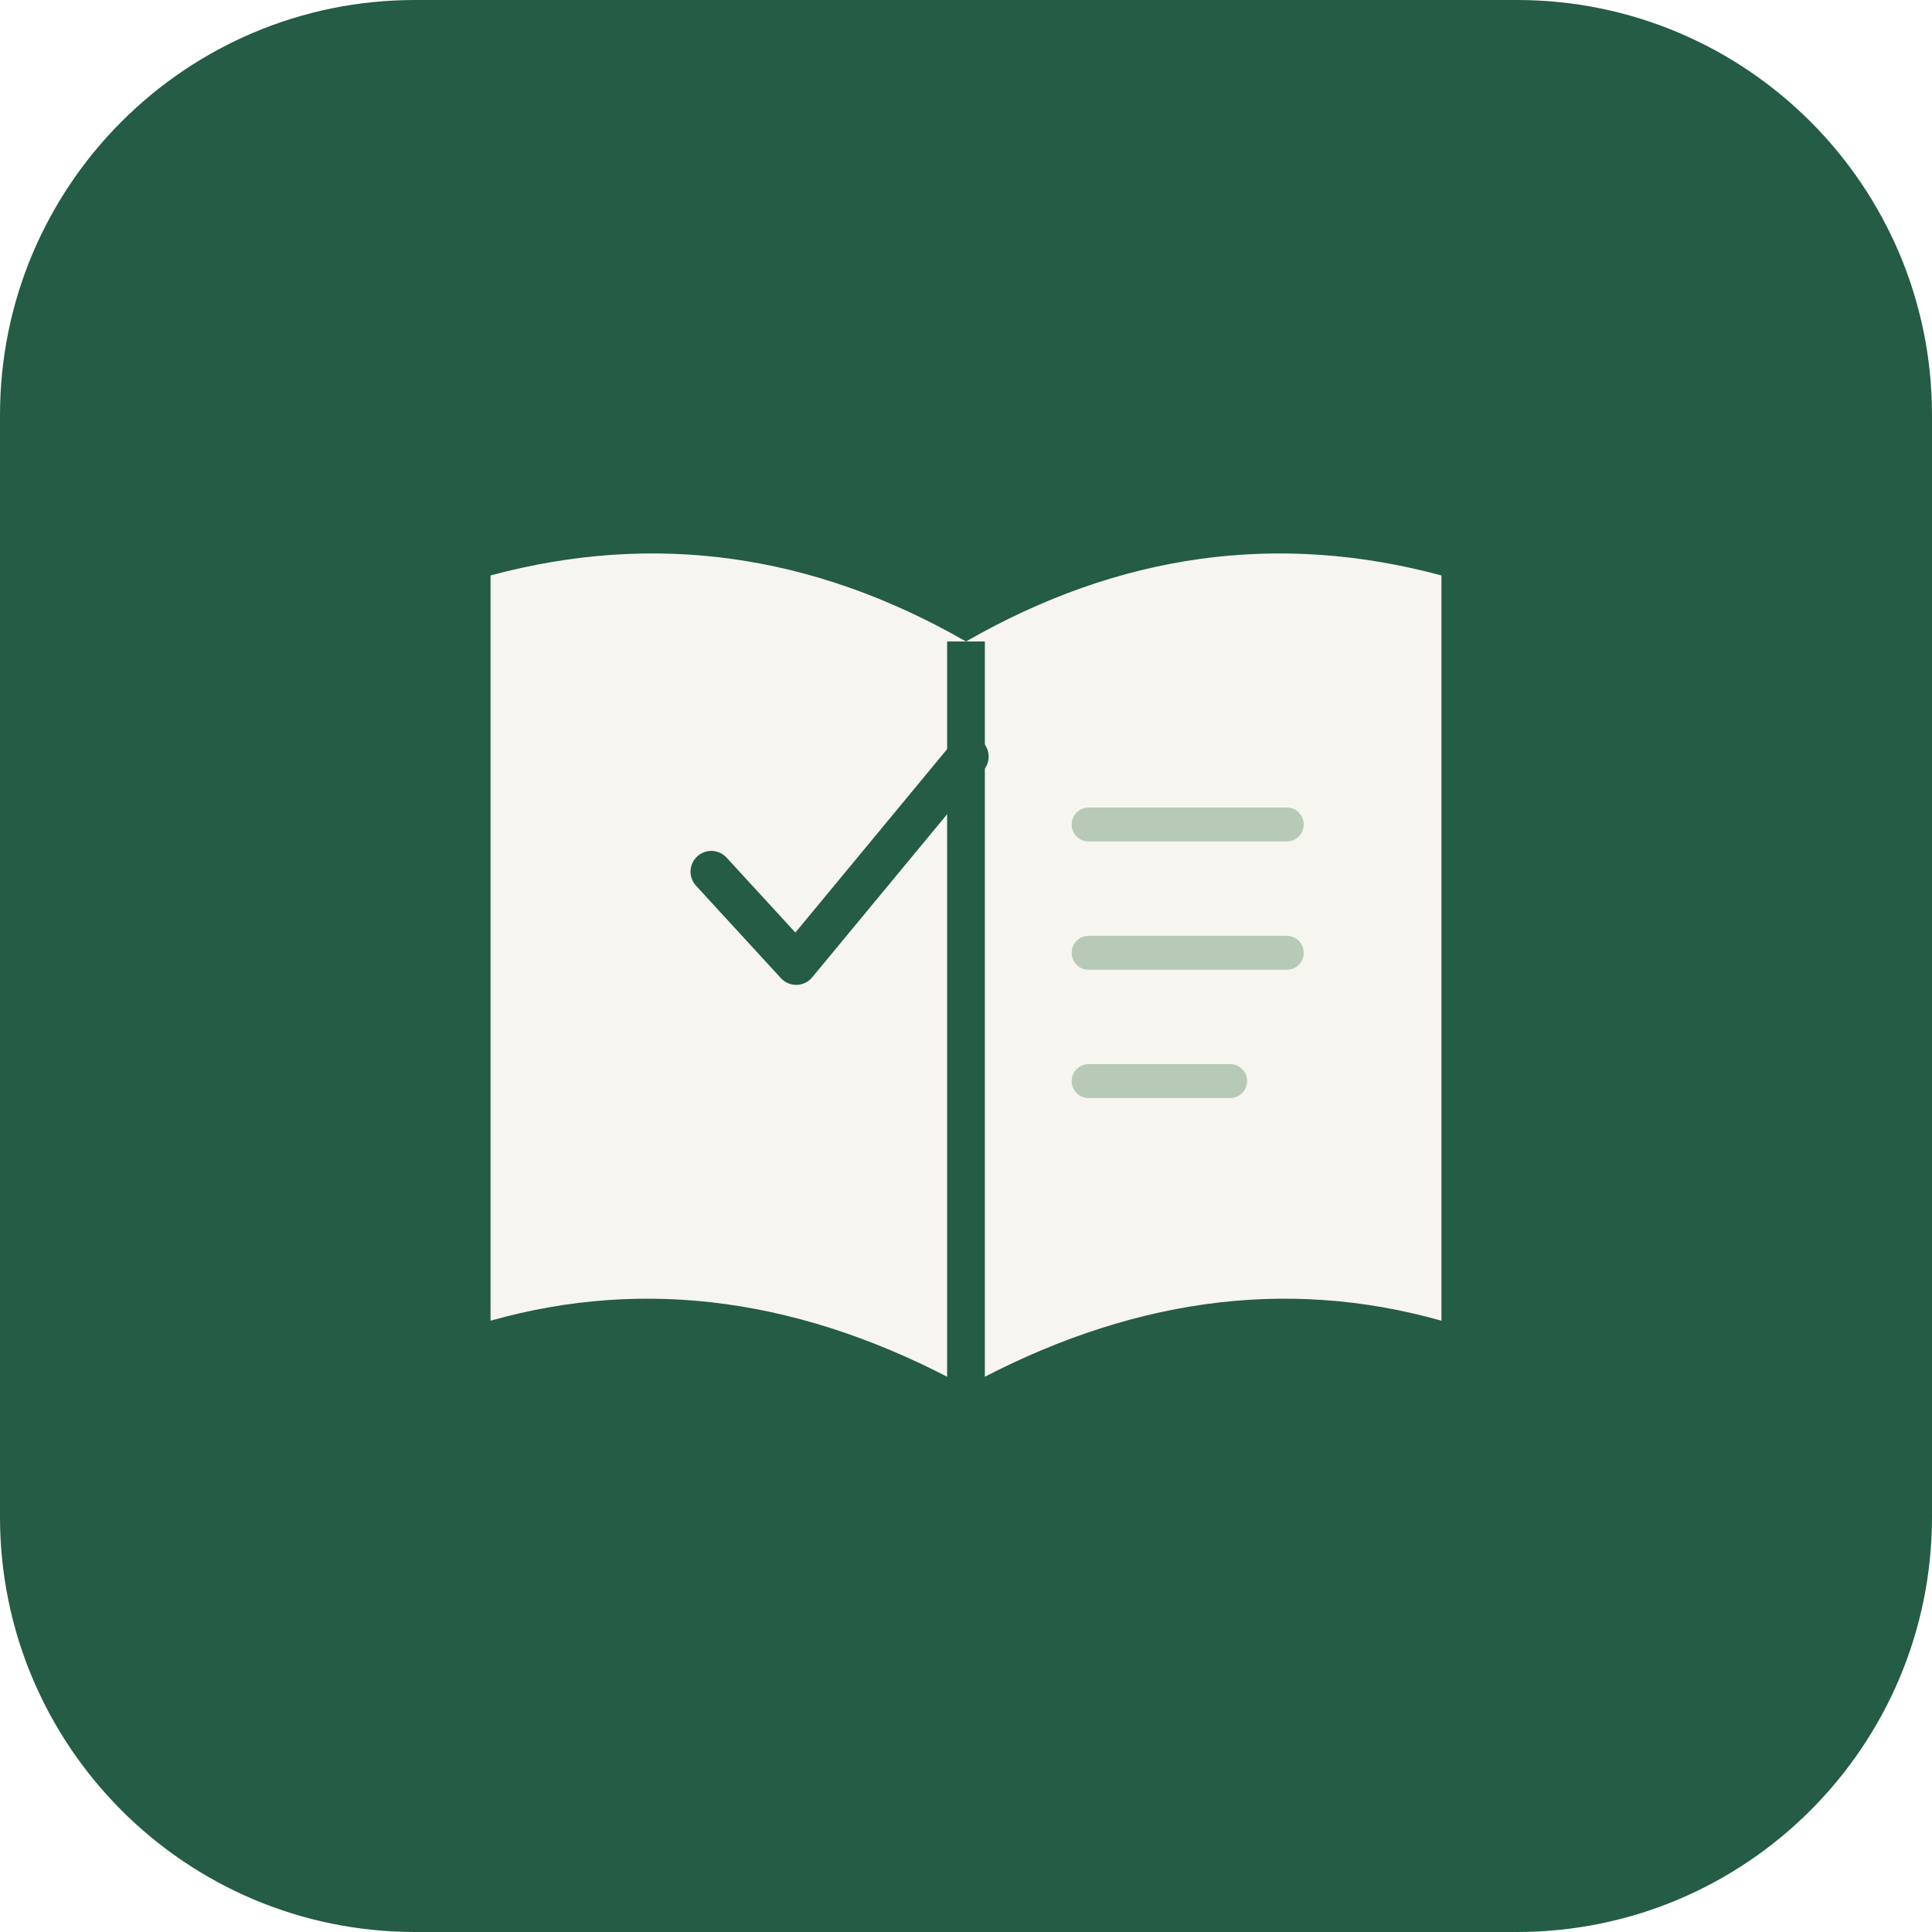
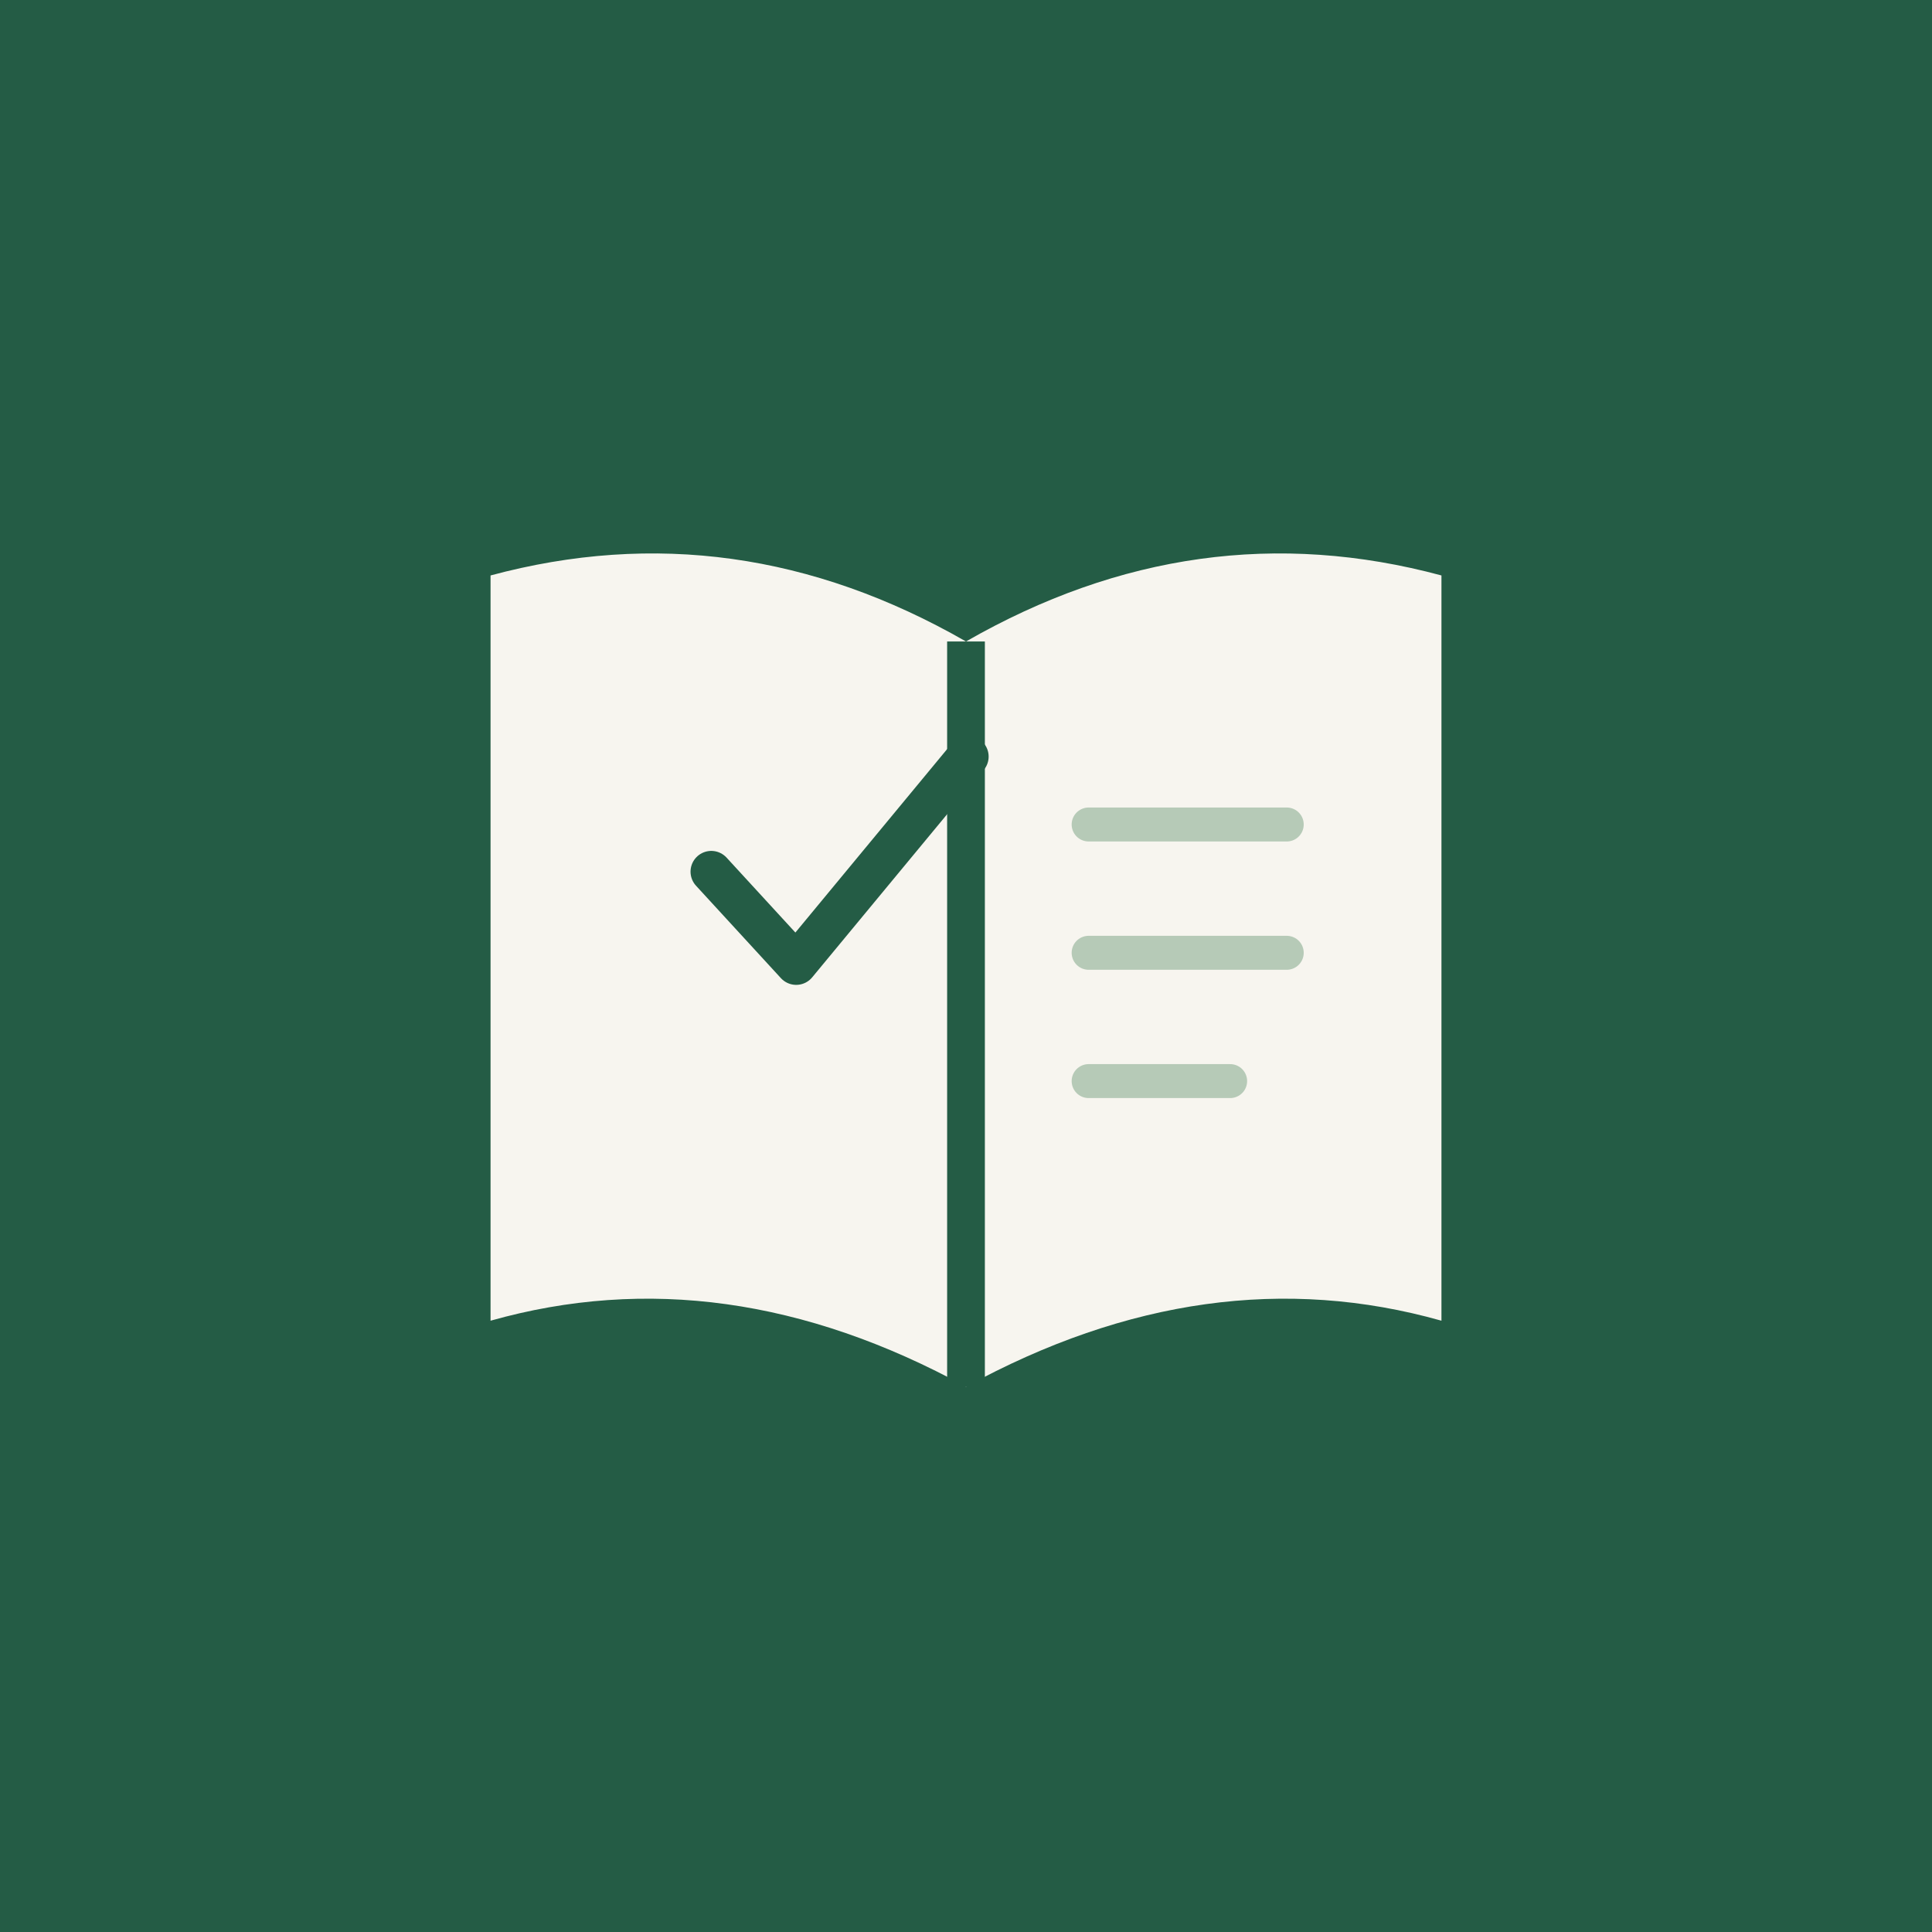
<svg xmlns="http://www.w3.org/2000/svg" width="1024" height="1024" viewBox="0 0 1024 1024">
-   <rect width="1024" height="1024" rx="220" fill="#245C45" />
+   <rect width="1024" height="1024" fill="#245C45" />
  <path d="M260 305 Q390 270 512 340 Q634 270 764 305 L764 700 Q640 665 512 735 Q384 665 260 700 Z" fill="#F7F5EF" />
  <path d="M512 340V735" stroke="#245C45" stroke-width="20" />
  <path d="m377 462 45 49 91-110" fill="none" stroke="#245C45" stroke-width="22" stroke-linecap="round" stroke-linejoin="round" />
  <path d="M577 437h105M577 505h105M577 573h75" stroke="#B6CAB7" stroke-width="18" stroke-linecap="round" />
</svg>
